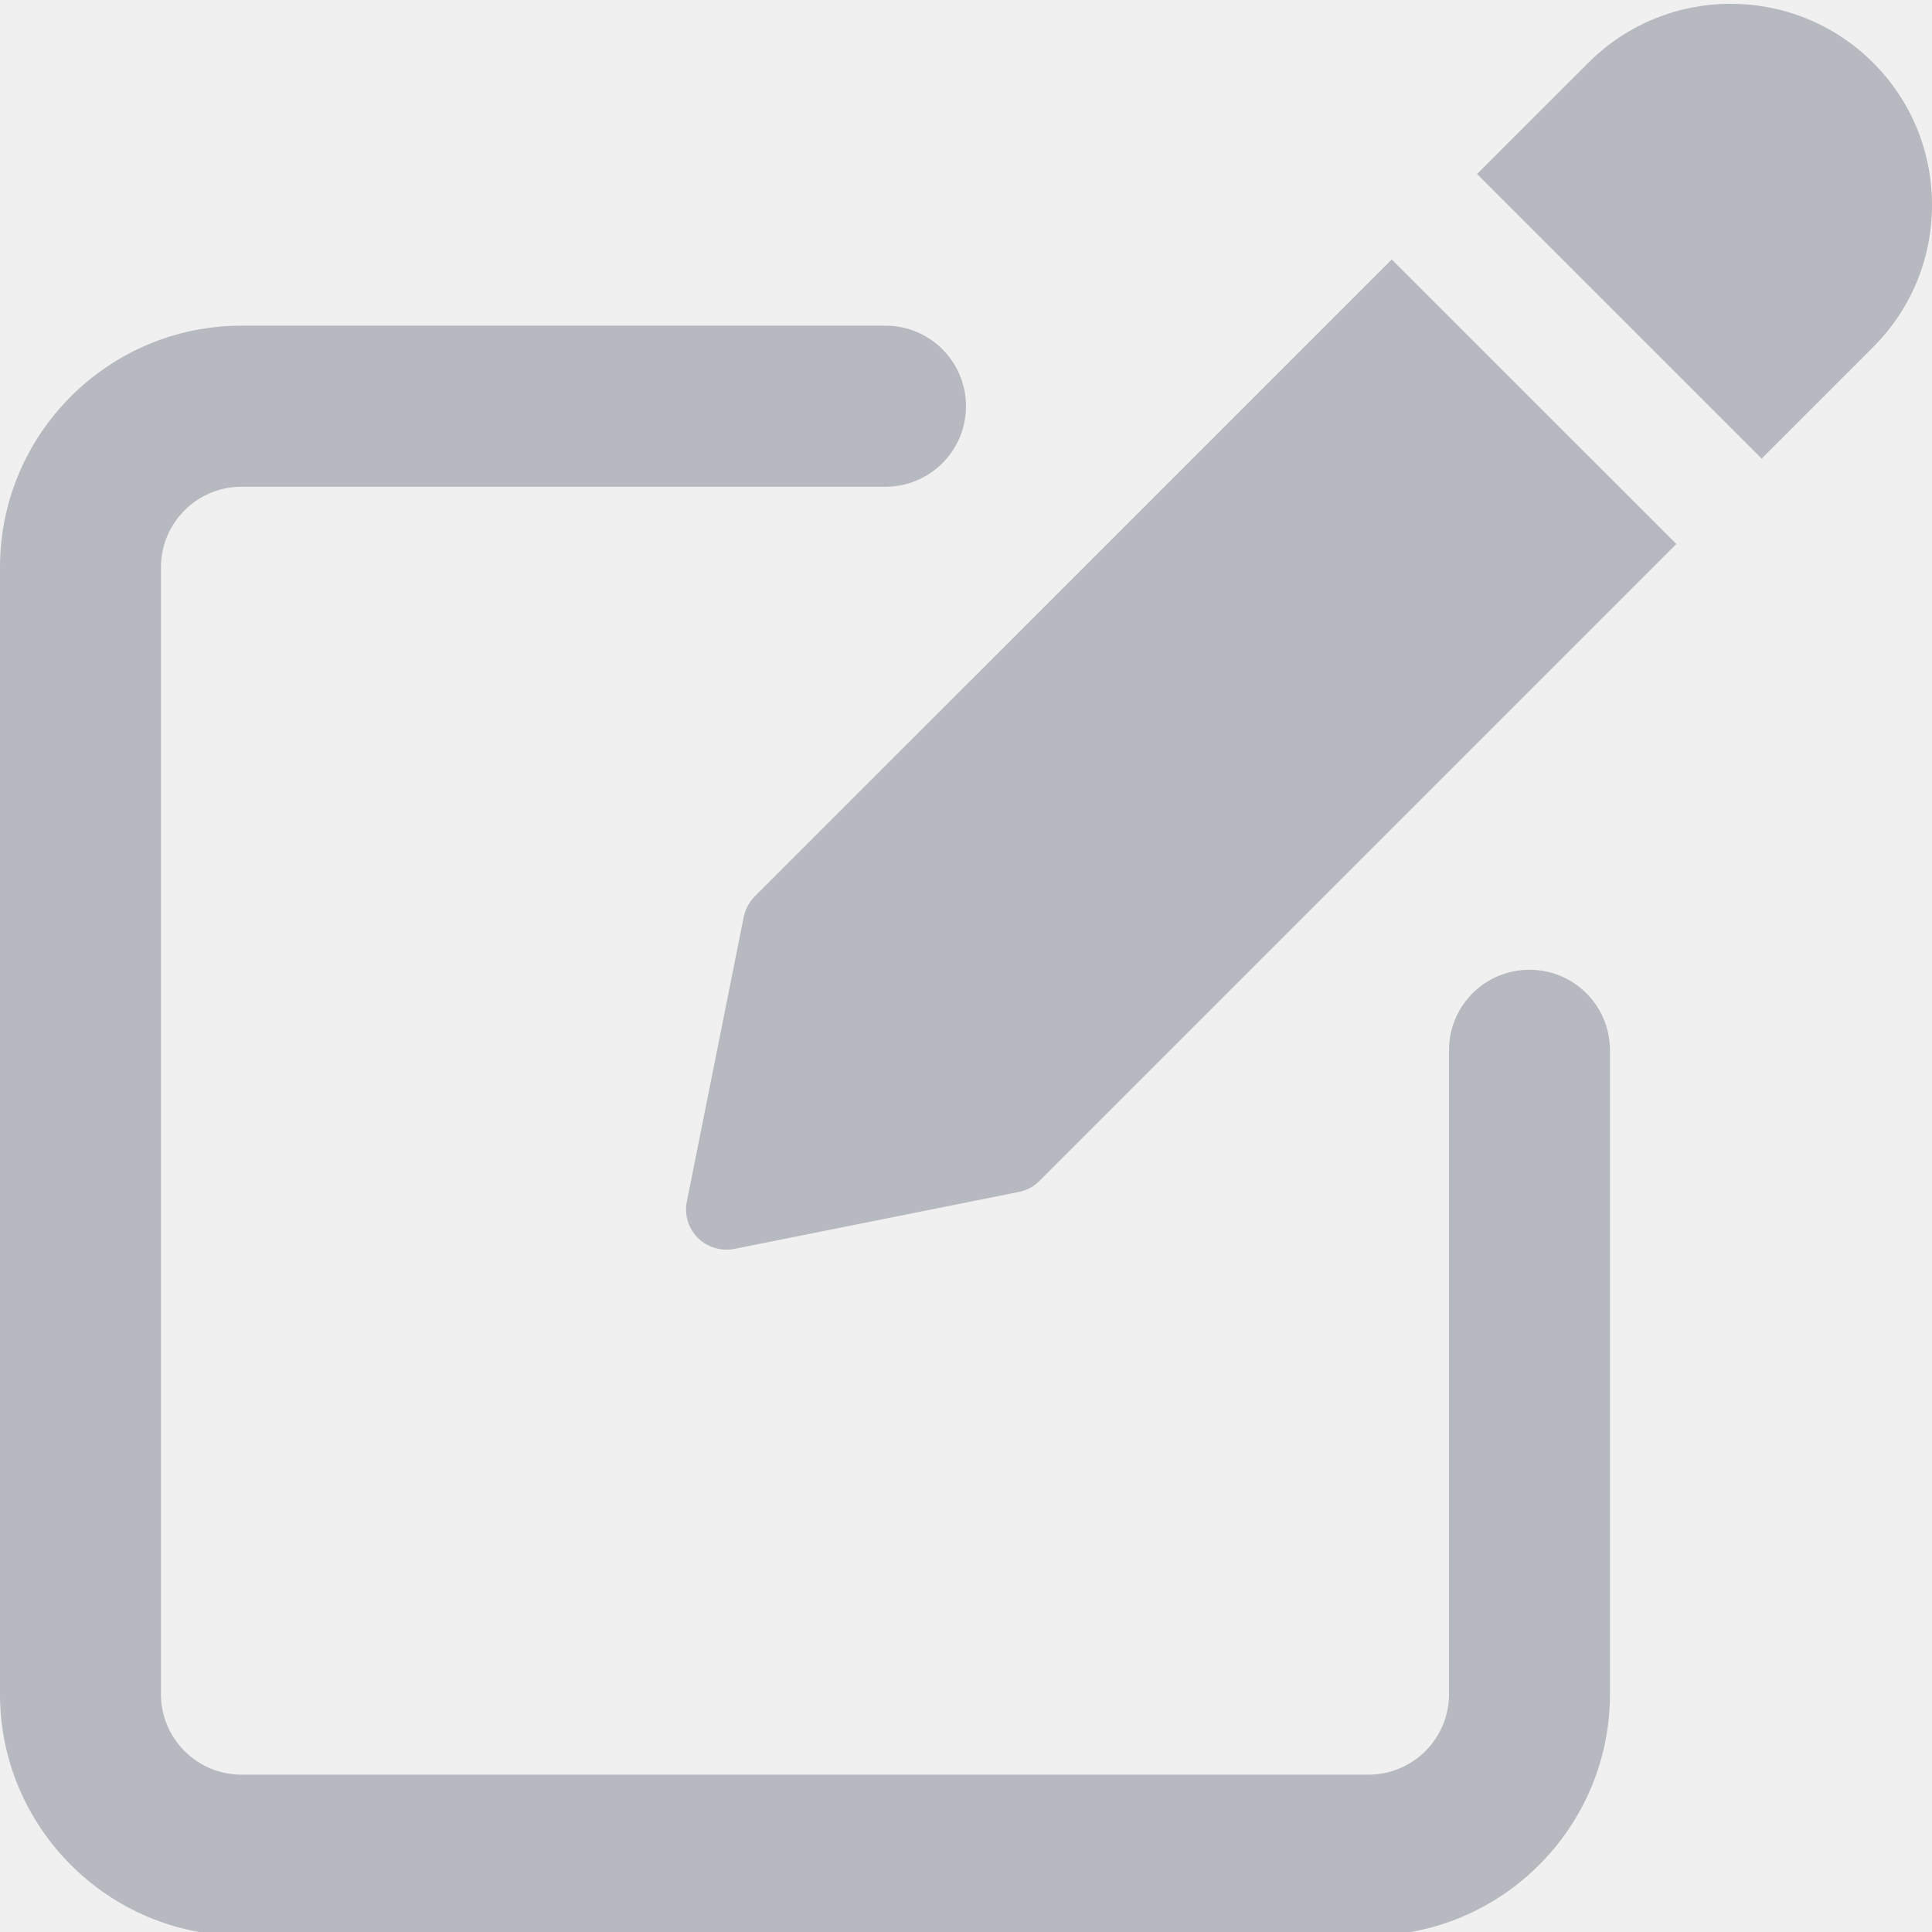
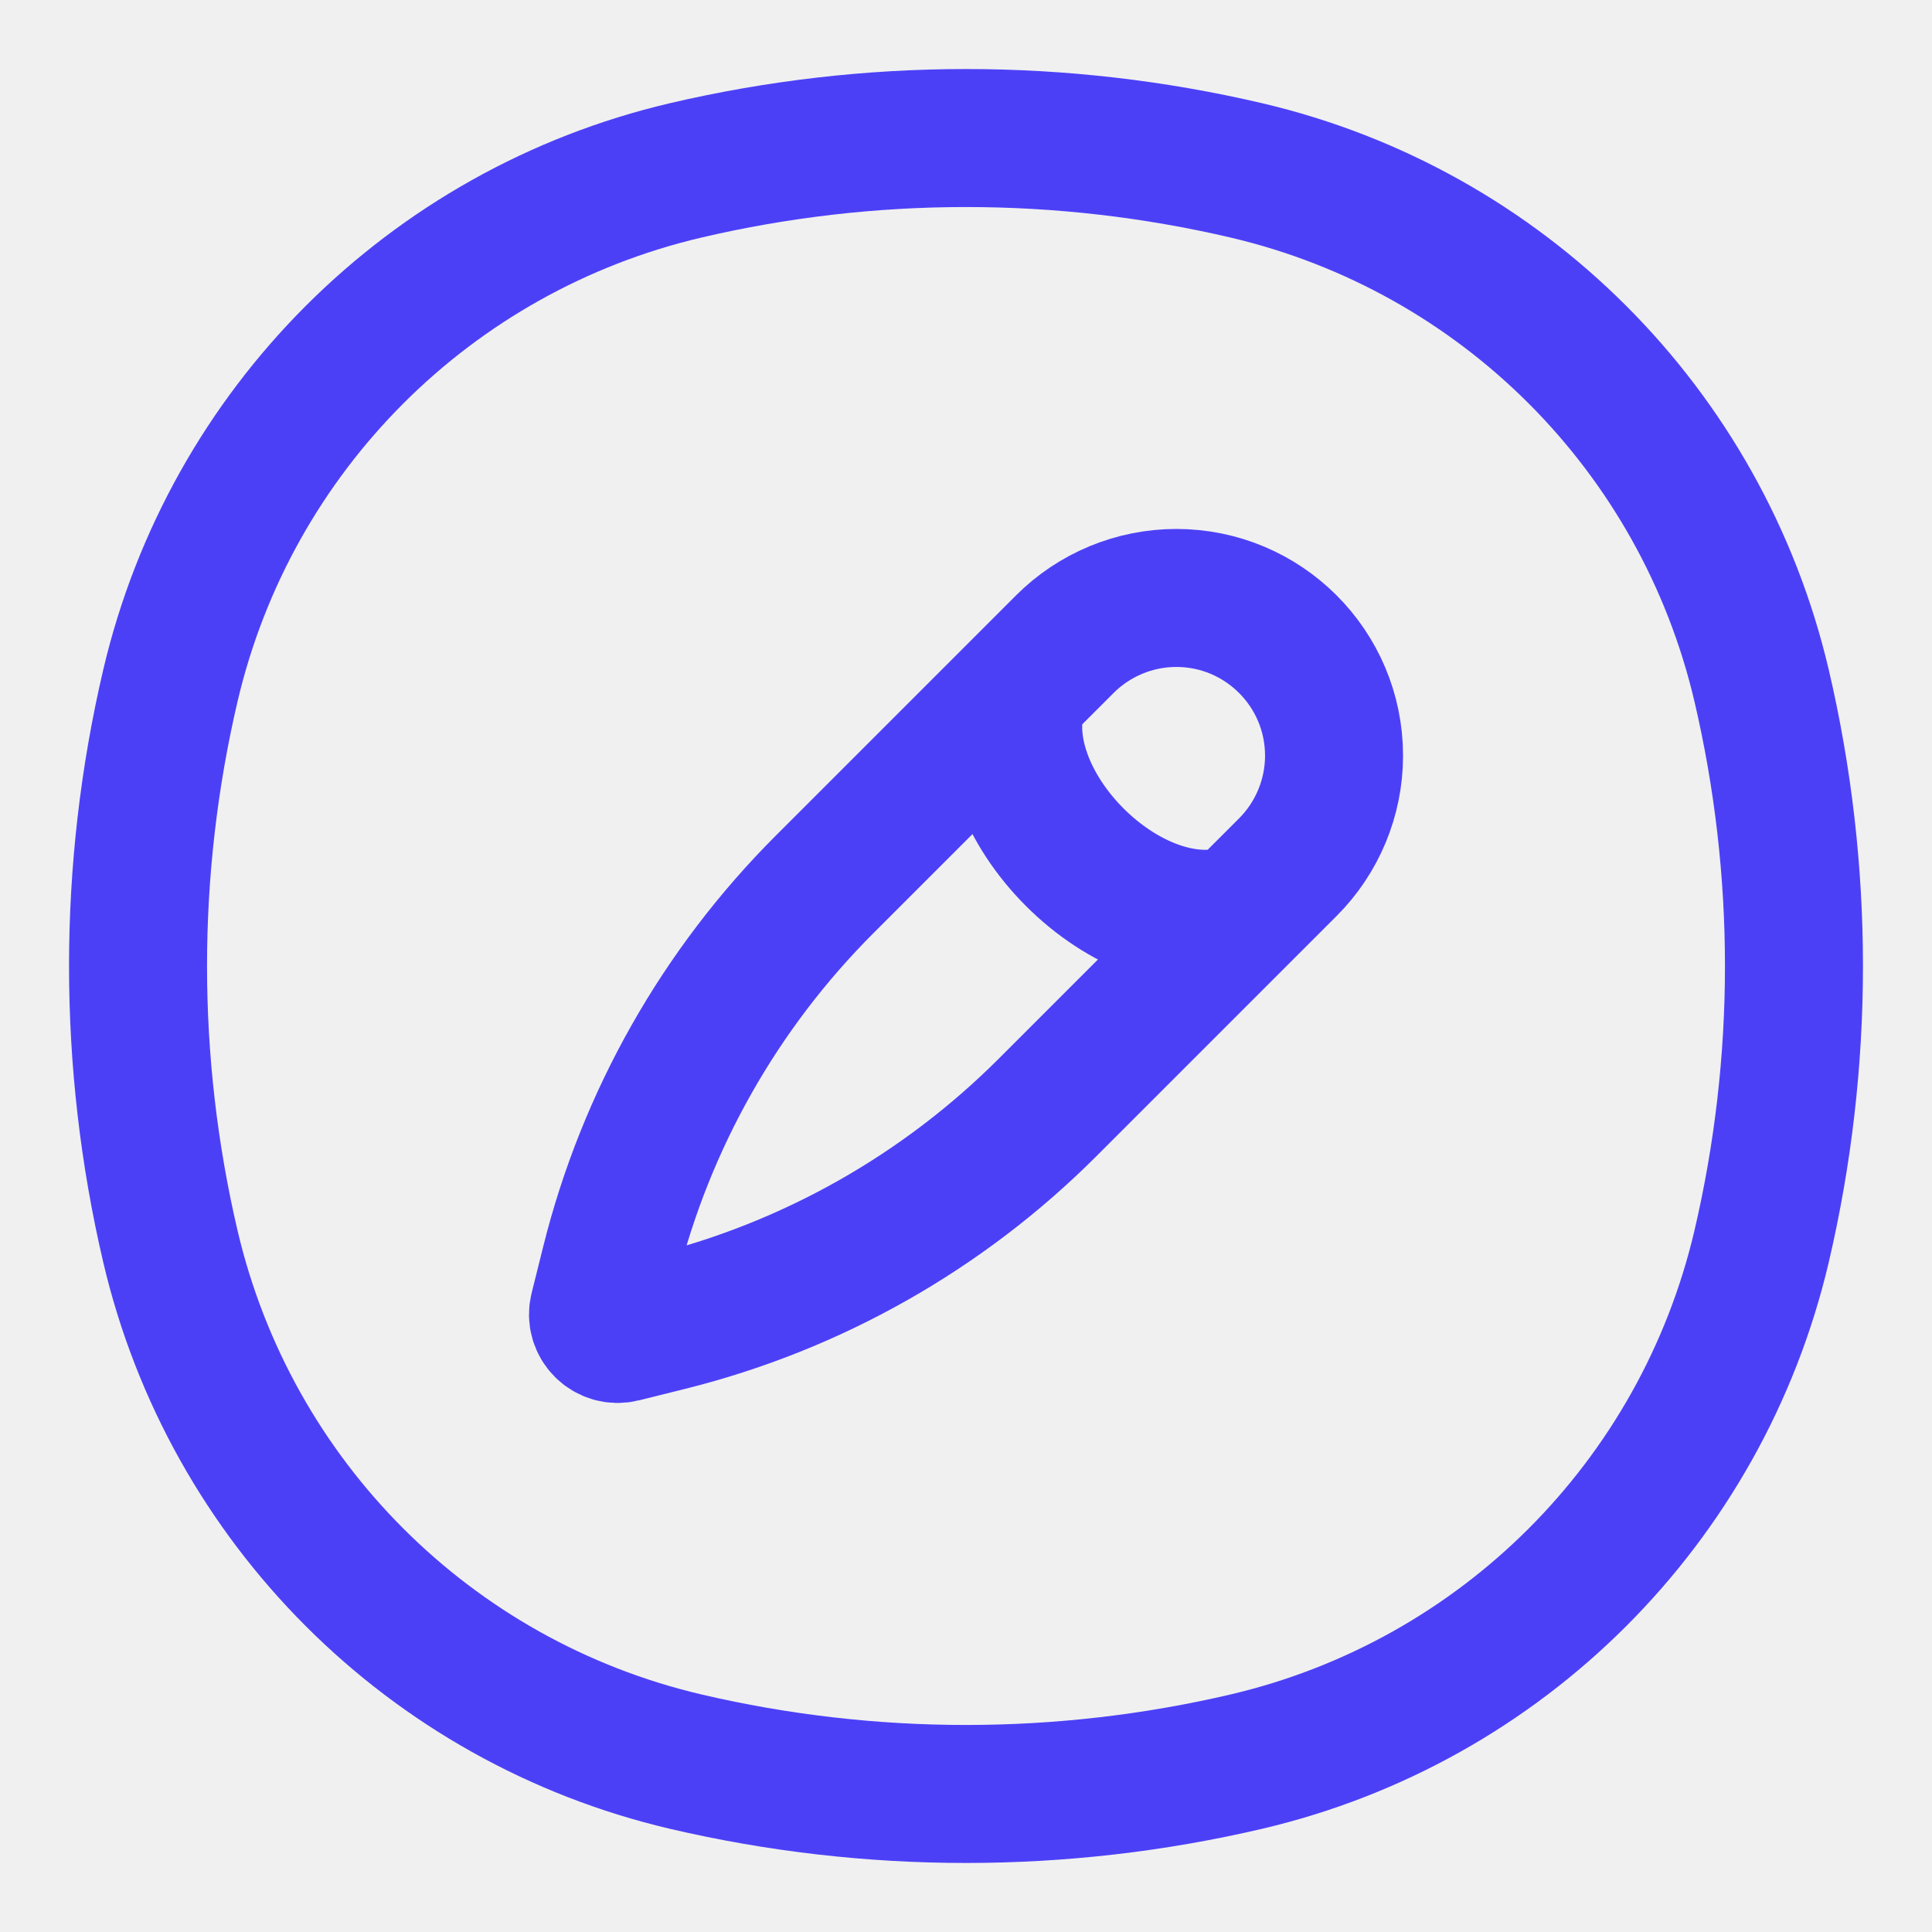
- <svg xmlns="http://www.w3.org/2000/svg" width="16" height="16" viewBox="0 0 16 16" fill="none">
-   <g clip-path="url(#clip0_625_4865)">
-     <path d="M12.667 8.031C12.298 8.031 12 8.329 12 8.697V14.031C12 14.398 11.701 14.697 11.333 14.697H2C1.632 14.697 1.333 14.398 1.333 14.031V4.697C1.333 4.33 1.632 4.031 2 4.031H7.333C7.702 4.031 8 3.732 8 3.364C8 2.996 7.702 2.697 7.333 2.697H2C0.897 2.697 0 3.595 0 4.697V14.031C0 15.133 0.897 16.031 2 16.031H11.333C12.436 16.031 13.333 15.133 13.333 14.031V8.697C13.333 8.329 13.035 8.031 12.667 8.031Z" fill="#B6B9BF" />
-     <path d="M6.251 7.423C6.204 7.47 6.173 7.529 6.159 7.593L5.688 9.951C5.666 10.06 5.701 10.173 5.779 10.252C5.843 10.315 5.928 10.349 6.016 10.349C6.037 10.349 6.059 10.347 6.081 10.343L8.438 9.871C8.503 9.858 8.562 9.827 8.608 9.78L13.883 4.505L11.526 2.149L6.251 7.423Z" fill="#B6B9BF" />
-     <path d="M15.512 0.519C14.862 -0.131 13.804 -0.131 13.155 0.519L12.232 1.441L14.589 3.798L15.512 2.875C15.826 2.561 16 2.143 16 1.697C16 1.252 15.826 0.833 15.512 0.519Z" fill="#B6B9BF" />
-   </g>
-   <defs>
-     <clipPath id="clip0_625_4865">
-       <rect width="16" height="16" fill="white" />
-     </clipPath>
-   </defs>
+ <svg xmlns="http://www.w3.org/2000/svg" width="14" height="14" viewBox="0 0 14 14" fill="none">
+   <path d="M1.235 4.967C1.67 3.115 3.115 1.67 4.967 1.235C6.304 0.922 7.696 0.922 9.033 1.235C10.885 1.67 12.33 3.115 12.765 4.967C13.078 6.304 13.078 7.696 12.765 9.033C12.33 10.885 10.885 12.33 9.033 12.765C7.696 13.078 6.304 13.078 4.967 12.765C3.115 12.33 1.67 10.885 1.235 9.033C0.922 7.696 0.922 6.304 1.235 4.967Z" stroke="#4C40F7" />
+   <path d="M9 6.616C8.192 6.885 7.115 5.808 7.384 5M7.716 4.668L5.975 6.409C5.218 7.166 4.681 8.114 4.422 9.152L4.338 9.489C4.311 9.594 4.406 9.688 4.511 9.662L4.848 9.578C5.886 9.319 6.834 8.782 7.591 8.025L9.332 6.284C9.546 6.07 9.667 5.779 9.667 5.476C9.667 4.845 9.155 4.333 8.524 4.333C8.221 4.333 7.93 4.454 7.716 4.668Z" stroke="#4C40F7" />
</svg>
